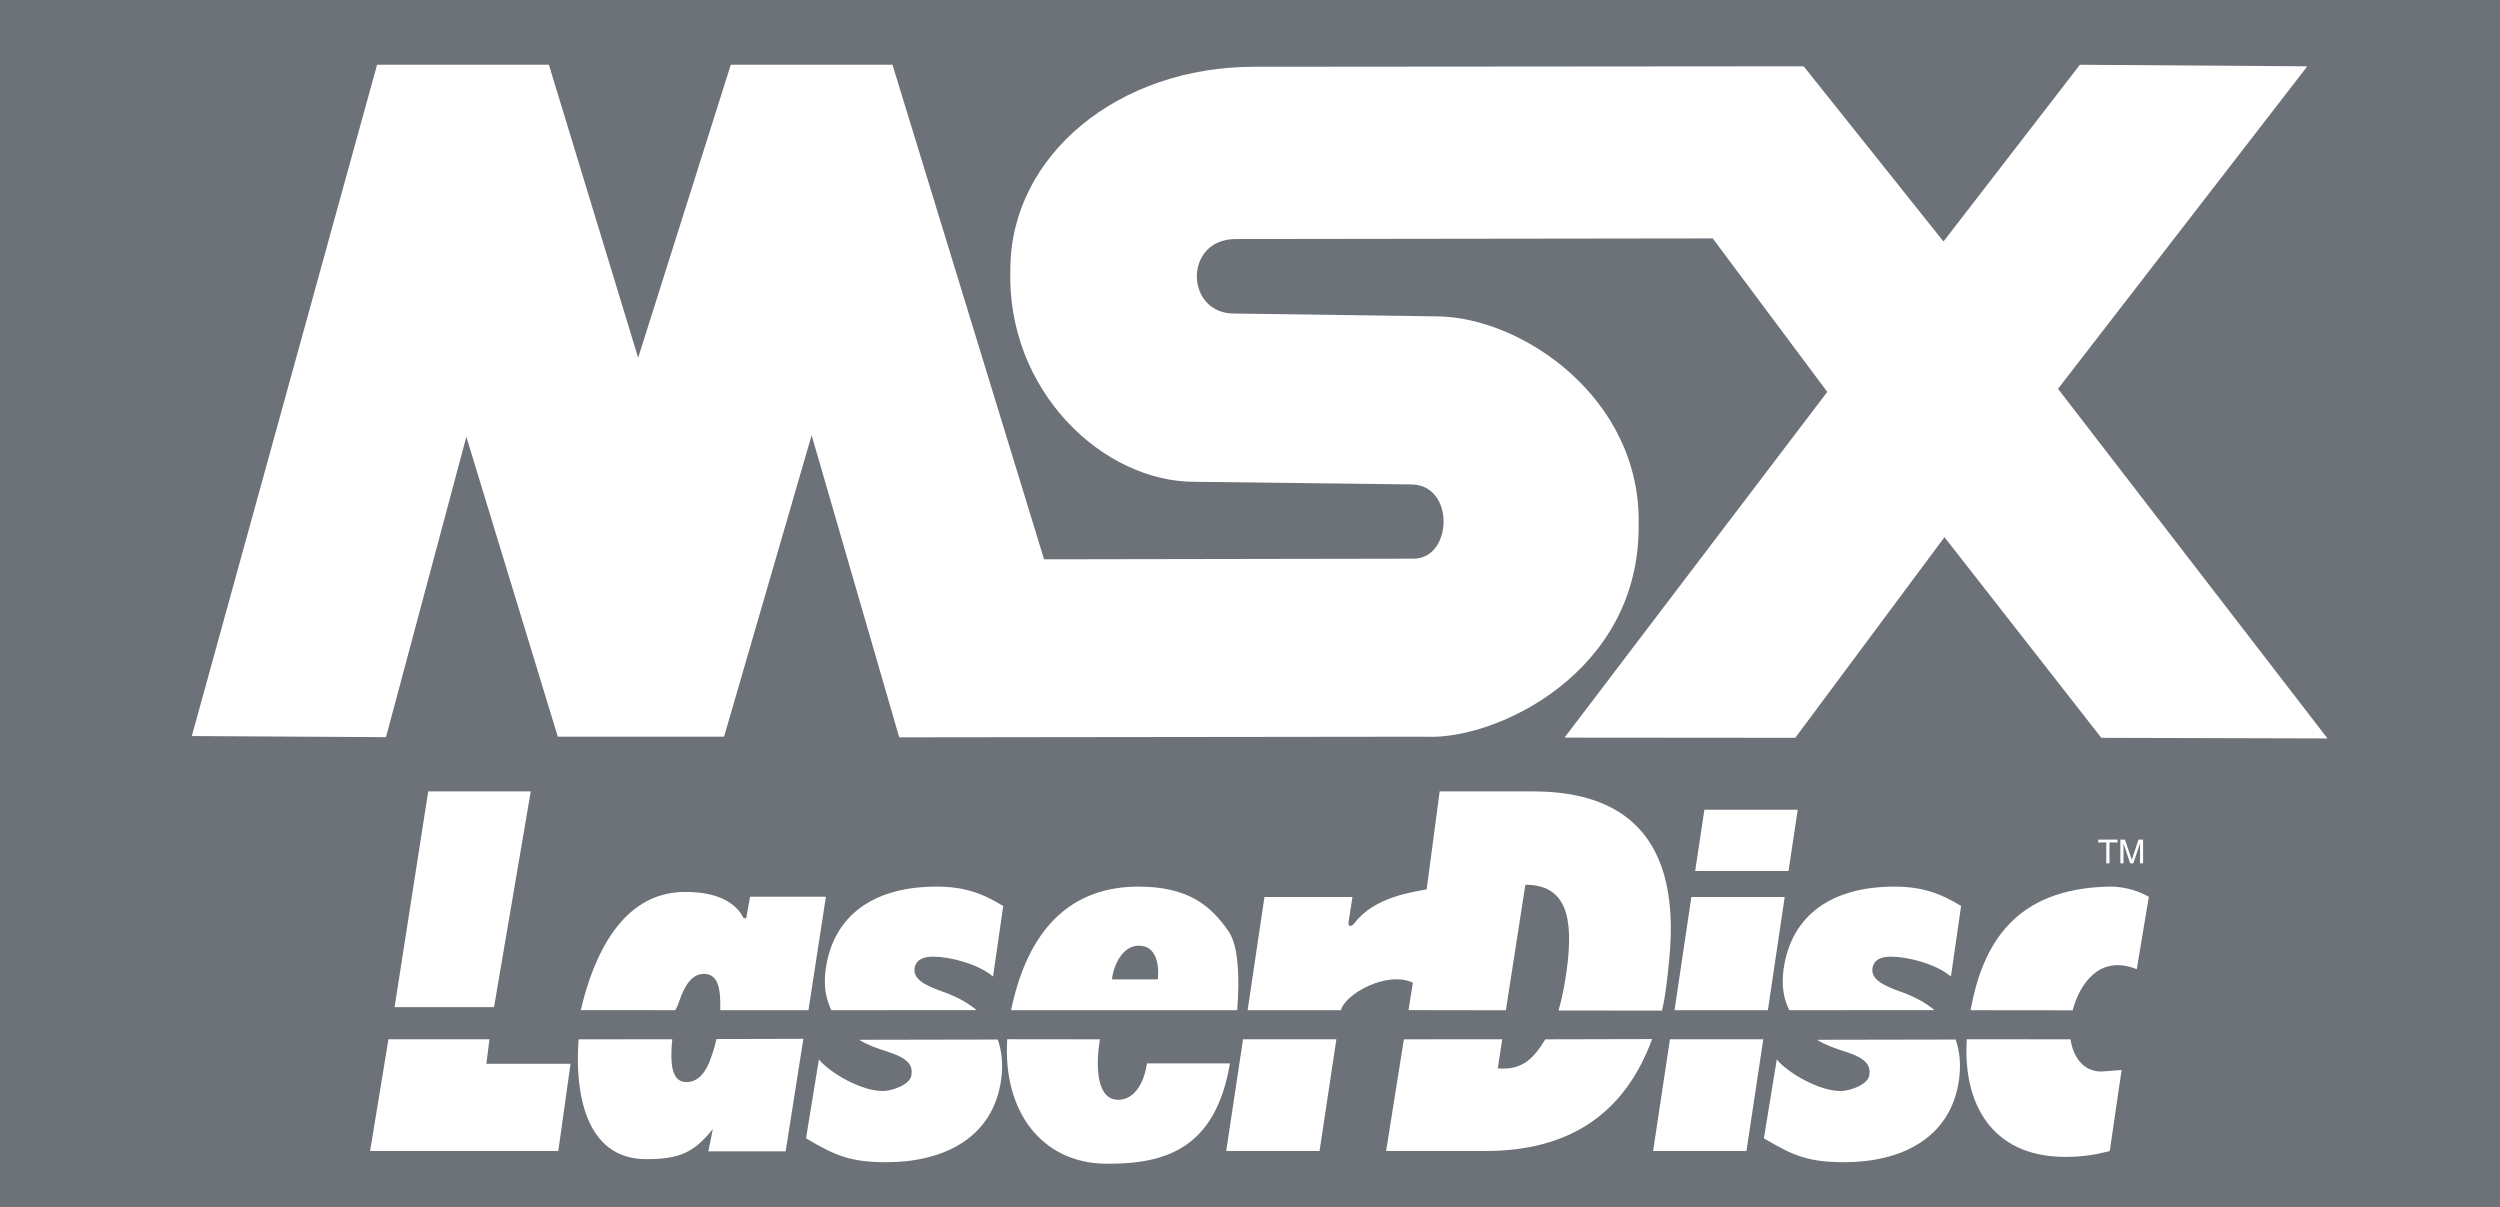
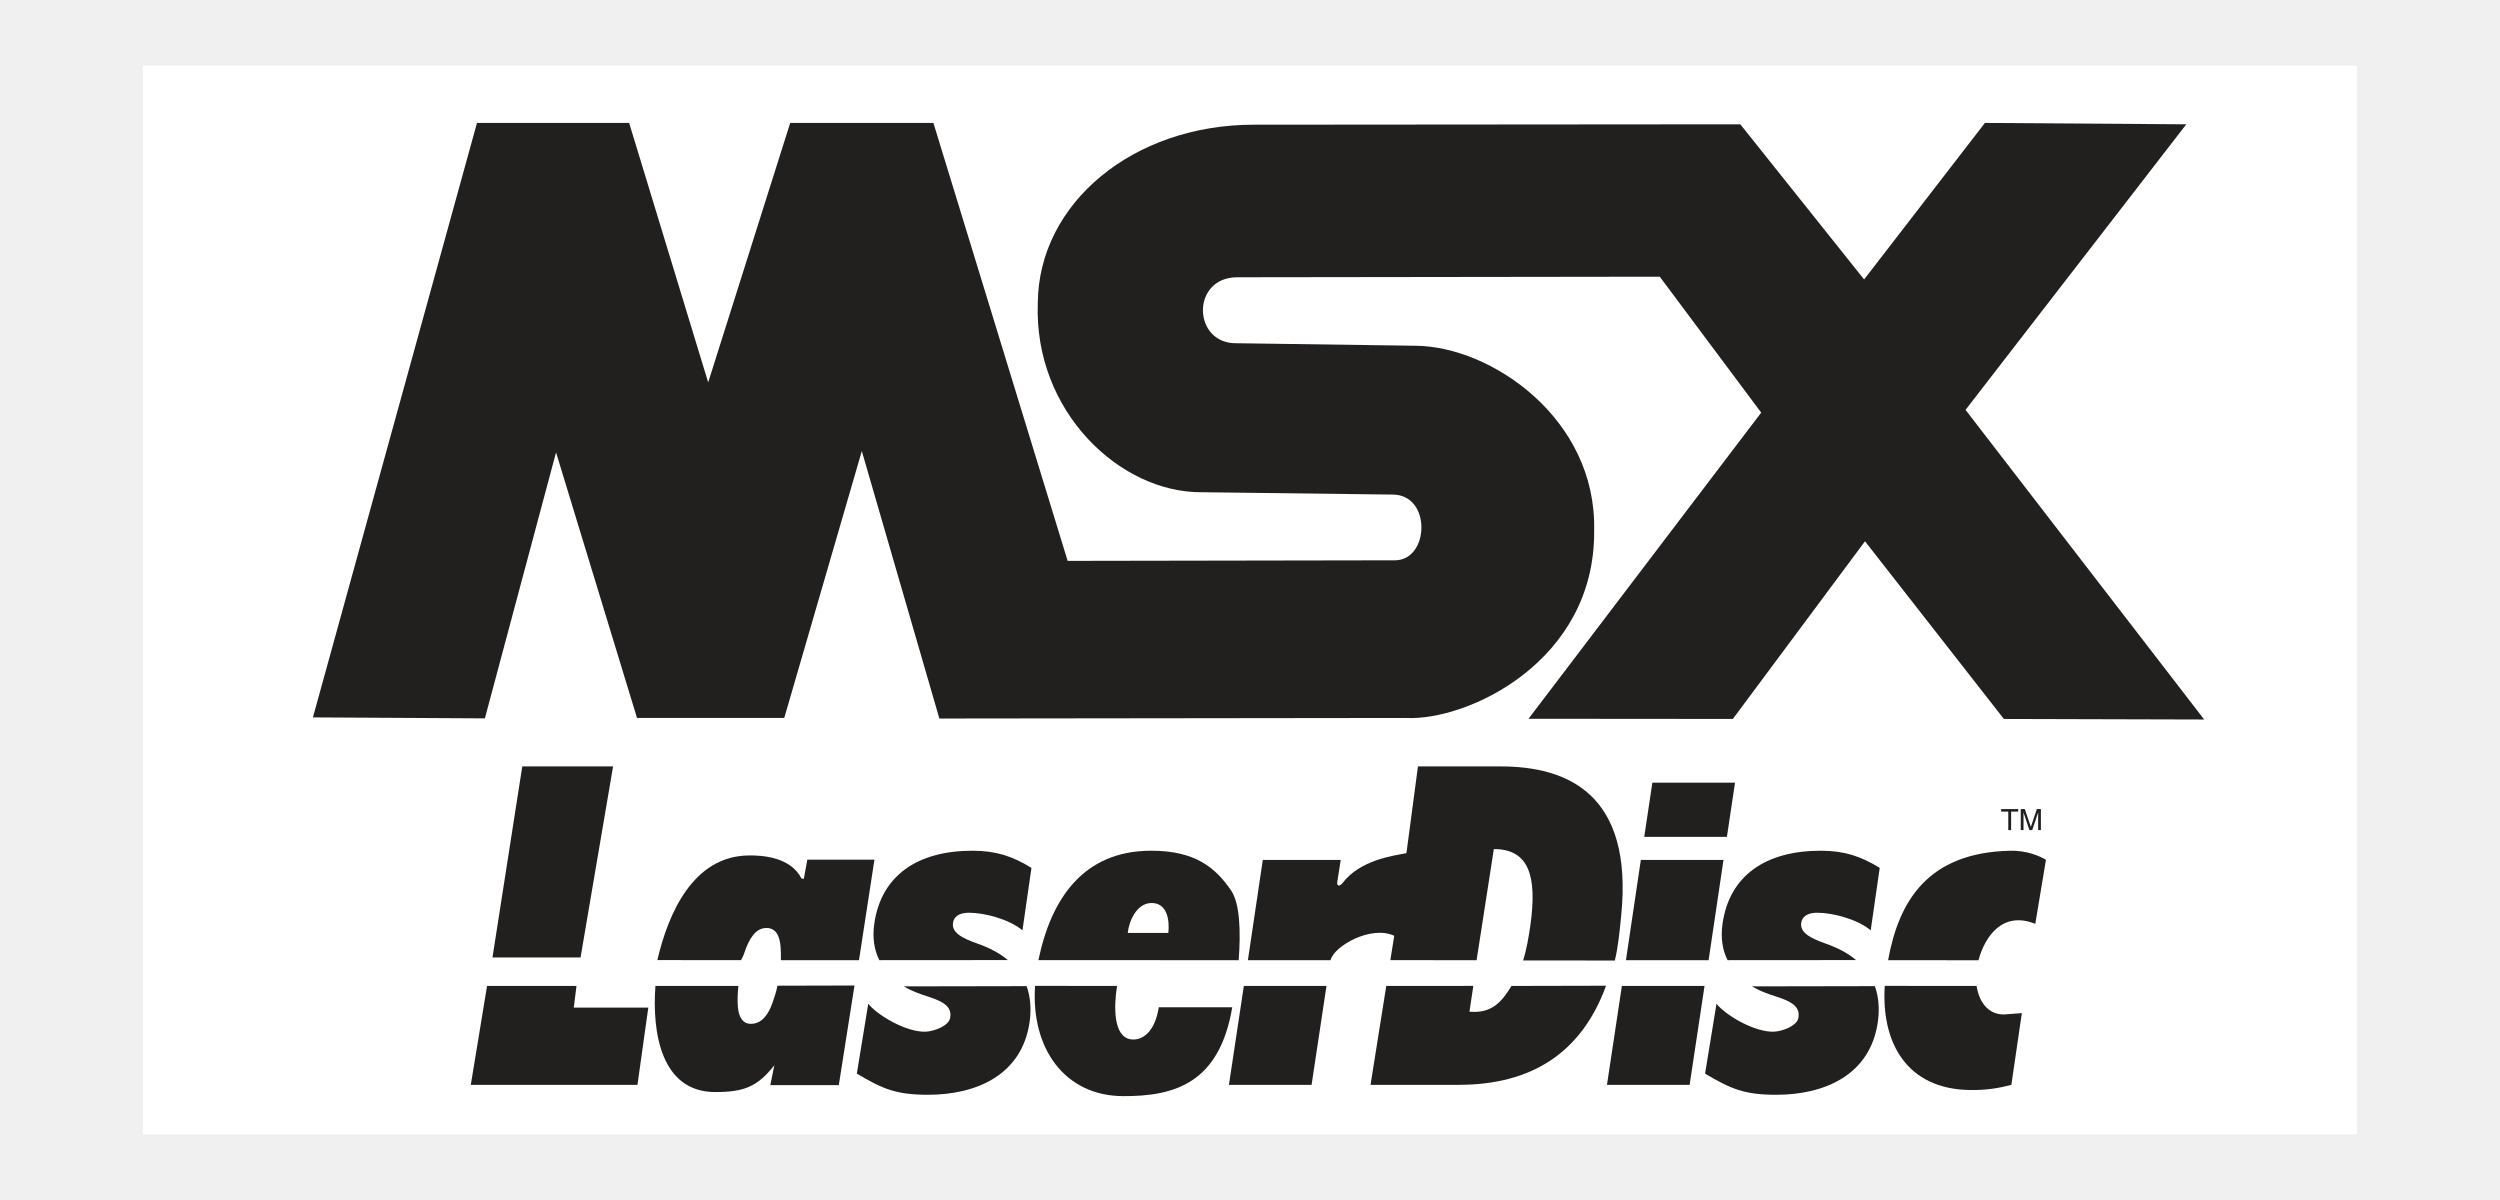
- <svg xmlns="http://www.w3.org/2000/svg" version="1.2" width="442.774" height="213.768" viewBox="-0.463 -70.905 442.774 213.768" xml:space="preserve" id="svg6">
+ <svg xmlns="http://www.w3.org/2000/svg" version="1.2" width="500" height="240" viewBox="-0.463 -70.905 500 240" xml:space="preserve" id="svg6">
  <defs id="defs10" />
-   <path style="fill:#6d7278;fill-opacity:1;stroke-width:0.843" d="M -0.463,-70.905 H 442.311 V 142.863 H -0.463 Z" id="path2" />
-   <g fill-rule="evenodd" transform="matrix(1.434022,0,0,1.434022,-279.3075,-661.1869)" fill="#231f20" id="g42" style="fill:#ffffff;fill-opacity:1">
-     <path d="m 247.339,509.369 h 12.662 l -4.536,26.646 h -12.284 l 4.157,-26.646" id="path2-2" style="fill:#ffffff;fill-opacity:1" />
-     <path d="m 242.425,539.985 h 12.473 l -0.378,3.024 h 10.394 l -1.512,10.772 h -23.245 l 2.268,-13.796" id="path4-2" style="fill:#ffffff;fill-opacity:1" />
-     <path d="m 404.95,511.637 h 11.527 l -1.134,7.56 h -11.529 l 1.135,-7.56" id="path6" style="fill:#ffffff;fill-opacity:1" />
-     <path d="m 403.343,522.409 h 11.527 l -2.078,13.984 h -11.529 l 2.079,-13.984" id="path8" style="fill:#ffffff;fill-opacity:1" />
-     <path d="m 400.698,539.985 h 11.527 l -2.079,13.796 h -11.529 l 2.08,-13.796" id="path10" style="fill:#ffffff;fill-opacity:1" />
-     <path d="m 347.972,539.985 h 11.527 l -2.079,13.796 h -11.527 l 2.079,-13.796" id="path12" style="fill:#ffffff;fill-opacity:1" />
-     <path d="m 277.48,539.985 c -0.097,0.893 -0.164,2.028 -0.064,3.048 0.137,1.245 0.62,2.24 1.802,2.24 1.556,0 2.494,-1.369 3.031,-2.987 0.304,-0.84 0.521,-1.538 0.679,-2.331 l 10.742,-0.028 -2.188,13.892 h -9.551 l 0.56,-2.768 c -2.366,3.012 -4.261,3.736 -8.243,3.736 -7.606,0 -8.821,-8.438 -8.339,-14.799 l 11.57,-0.004" id="path14" style="fill:#ffffff;fill-opacity:1" />
-     <path d="m 283.408,536.394 c 0.008,-0.792 -0.002,-1.259 -0.04,-1.815 -0.111,-1.431 -0.559,-2.675 -1.99,-2.675 -1.494,0 -2.387,1.493 -3.012,3.298 -0.09,0.281 -0.168,0.551 -0.519,1.188 l -11.67,-0.009 c 1.55,-6.652 5.036,-14.435 12.632,-14.591 2.074,-0.043 5.948,0.24 7.463,3.204 l 0.331,0.064 0.49,-2.678 h 9.36 l -2.156,14.013 -10.889,5e-4" id="path16" style="fill:#ffffff;fill-opacity:1" />
-     <path d="m 297.136,536.393 c -0.697,-1.391 -0.988,-3.056 -0.712,-5.038 0.948,-6.783 6.047,-10.226 13.701,-10.226 3.298,0 5.591,0.774 8.227,2.393 l -1.255,8.709 c -1.914,-1.601 -5.38,-2.452 -7.434,-2.452 -0.871,0 -1.953,0.205 -2.22,1.24 -0.387,1.501 1.294,2.327 3.34,3.049 1.691,0.597 3.129,1.339 4.276,2.312 l -17.923,0.013" id="path18" style="fill:#ffffff;fill-opacity:1" />
-     <path d="m 317.674,540.015 c 0.521,1.428 0.676,3.147 0.423,4.961 -1.036,7.405 -7.39,10.19 -14.172,10.19 -4.48,0 -6.365,-0.834 -9.928,-2.95 l 1.593,-9.747 c 1.214,1.556 5.325,4.036 8.077,3.895 1.057,-0.054 3.19,-0.781 3.356,-1.964 0.165,-1.182 -0.343,-2.053 -2.997,-2.897 -1.243,-0.395 -2.423,-0.811 -3.468,-1.456 l 17.118,-0.032" id="path20" style="fill:#ffffff;fill-opacity:1" />
-     <path d="m 330.292,539.99 c -0.459,2.779 -0.564,7.142 1.969,7.45 1.631,0.198 3.332,-1.125 3.848,-4.476 h 10.247 c -1.786,10.532 -7.958,12.444 -15.301,12.39 -8,-0.059 -12.79,-6.571 -12.202,-15.377 l 11.44,0.013" id="path22" style="fill:#ffffff;fill-opacity:1" />
-     <path d="m 437.825,536.393 c 1.504,-8.257 5.526,-15.001 17.027,-15.263 2.256,-0.051 4.051,0.713 4.99,1.258 l -1.488,8.941 c -4.564,-1.851 -7.046,1.782 -7.923,5.078 L 437.825,536.393" id="path24" style="fill:#ffffff;fill-opacity:1" />
-     <path d="m 450.169,539.991 c 0.307,2.057 1.491,3.976 3.8,3.976 l 2.51,-0.189 -1.462,10.005 c -1.782,0.47 -3.482,0.753 -5.79,0.721 -8.78,-0.123 -12.379,-6.58 -11.867,-14.525 l 12.81,0.012" id="path26" style="fill:#ffffff;fill-opacity:1" />
-     <path d="m 385.304,539.99 c -1.375,2.226 -2.749,3.869 -5.866,3.586 l 0.539,-3.595 -12.141,0.007 -2.194,13.792 h 12.284 c 10.165,0 17.142,-4.448 20.564,-13.822 l -13.185,0.031" id="path28" style="fill:#ffffff;fill-opacity:1" />
-     <path d="m 380.433,536.402 2.406,-15.503 c 4.912,0 6.046,3.779 5.103,10.582 -0.236,1.7 -0.566,3.496 -1.01,4.949 l 12.781,0.014 c 0.463,-1.913 0.666,-4.039 0.89,-6.285 1.701,-17.009 -7.559,-20.788 -16.819,-20.788 h -11.529 l -1.606,12.095 c -1.89,0.378 -6.52,0.945 -8.976,4.253 -0.472,0.471 -0.756,0.284 -0.661,-0.284 l 0.472,-3.024 h -10.867 l -2.079,13.984 h 11.528 c 0.472,-1.984 5.67,-4.913 8.881,-3.402 l -0.539,3.391 12.024,0.018" id="path30" style="fill:#ffffff;fill-opacity:1" />
-     <path d="m 415.439,536.393 c -0.698,-1.391 -0.989,-3.056 -0.711,-5.038 0.948,-6.783 6.046,-10.226 13.701,-10.226 3.297,0 5.591,0.774 8.227,2.393 l -1.256,8.709 c -1.915,-1.601 -5.38,-2.452 -7.434,-2.452 -0.871,0 -1.954,0.205 -2.22,1.24 -0.388,1.501 1.295,2.327 3.34,3.049 1.69,0.597 3.129,1.339 4.276,2.312 l -17.924,0.013" id="path32" style="fill:#ffffff;fill-opacity:1" />
-     <path d="m 435.978,540.015 c 0.52,1.428 0.675,3.147 0.421,4.961 -1.034,7.405 -7.389,10.19 -14.171,10.19 -4.48,0 -6.365,-0.834 -9.928,-2.95 l 1.593,-9.747 c 1.214,1.556 5.325,4.036 8.076,3.895 1.058,-0.054 3.19,-0.781 3.356,-1.964 0.165,-1.182 -0.344,-2.053 -2.998,-2.897 -1.244,-0.395 -2.422,-0.811 -3.469,-1.456 l 17.119,-0.032" id="path34" style="fill:#ffffff;fill-opacity:1" />
-     <path d="m 453.594,515.322 h 2.379 v 0.351 h -0.991 v 2.579 h -0.396 v -2.579 H 453.594 V 515.322" id="path36" style="fill:#ffffff;fill-opacity:1" />
-     <path d="m 458.752,518.252 v -1.73 c 0,-0.086 0.009,-0.456 0.009,-0.73 h -0.009 l -0.824,2.46 h -0.393 l -0.824,-2.456 h -0.007 c 0,0.27 0.007,0.64 0.007,0.726 v 1.73 h -0.384 v -2.93 h 0.568 l 0.836,2.476 h 0.007 l 0.833,-2.476 h 0.564 v 2.93 h -0.384" id="path38" style="fill:#ffffff;fill-opacity:1" />
-     <path d="m 334.921,521.129 c -9.249,0.062 -13.801,6.554 -15.598,15.26 l 27.928,0.006 c 0.309,-4.038 0.163,-7.951 -1.057,-9.726 -2.129,-3.098 -4.932,-5.582 -11.274,-5.54 z m 0.181,7.293 c 2.178,0 2.532,2.364 2.342,4.169 h -5.663 c 0.173,-1.68 1.267,-4.169 3.321,-4.169" id="path40" style="fill:#ffffff;fill-opacity:1" />
+   <g id="g1" transform="translate(28.61294,13.11603)">
+     <path style="fill:#ffffff;fill-opacity:1;stroke-width:0.843" d="M -0.463,-70.905 H 442.311 V 142.863 H -0.463 Z" id="path2" />
+     <g fill-rule="evenodd" transform="matrix(1.434022,0,0,1.434022,-279.3075,-661.1869)" fill="#231f20" id="g42" style="fill:#221f1f;fill-opacity:1">
+       <path d="m 247.339,509.369 h 12.662 l -4.536,26.646 h -12.284 l 4.157,-26.646" id="path2-2" style="fill:#221f1f;fill-opacity:1" />
+       <path d="m 242.425,539.985 h 12.473 l -0.378,3.024 h 10.394 l -1.512,10.772 h -23.245 l 2.268,-13.796" id="path4-2" style="fill:#221f1f;fill-opacity:1" />
+       <path d="m 404.95,511.637 h 11.527 l -1.134,7.56 h -11.529 l 1.135,-7.56" id="path6" style="fill:#221f1f;fill-opacity:1" />
+       <path d="m 403.343,522.409 h 11.527 l -2.078,13.984 h -11.529 l 2.079,-13.984" id="path8" style="fill:#221f1f;fill-opacity:1" />
+       <path d="m 400.698,539.985 h 11.527 l -2.079,13.796 h -11.529 l 2.08,-13.796" id="path10" style="fill:#221f1f;fill-opacity:1" />
+       <path d="m 347.972,539.985 h 11.527 l -2.079,13.796 h -11.527 l 2.079,-13.796" id="path12" style="fill:#221f1f;fill-opacity:1" />
+       <path d="m 277.48,539.985 c -0.097,0.893 -0.164,2.028 -0.064,3.048 0.137,1.245 0.62,2.24 1.802,2.24 1.556,0 2.494,-1.369 3.031,-2.987 0.304,-0.84 0.521,-1.538 0.679,-2.331 l 10.742,-0.028 -2.188,13.892 h -9.551 l 0.56,-2.768 c -2.366,3.012 -4.261,3.736 -8.243,3.736 -7.606,0 -8.821,-8.438 -8.339,-14.799 l 11.57,-0.004" id="path14" style="fill:#221f1f;fill-opacity:1" />
+       <path d="m 283.408,536.394 c 0.008,-0.792 -0.002,-1.259 -0.04,-1.815 -0.111,-1.431 -0.559,-2.675 -1.99,-2.675 -1.494,0 -2.387,1.493 -3.012,3.298 -0.09,0.281 -0.168,0.551 -0.519,1.188 l -11.67,-0.009 c 1.55,-6.652 5.036,-14.435 12.632,-14.591 2.074,-0.043 5.948,0.24 7.463,3.204 l 0.331,0.064 0.49,-2.678 h 9.36 l -2.156,14.013 -10.889,5e-4" id="path16" style="fill:#221f1f;fill-opacity:1" />
+       <path d="m 297.136,536.393 c -0.697,-1.391 -0.988,-3.056 -0.712,-5.038 0.948,-6.783 6.047,-10.226 13.701,-10.226 3.298,0 5.591,0.774 8.227,2.393 l -1.255,8.709 c -1.914,-1.601 -5.38,-2.452 -7.434,-2.452 -0.871,0 -1.953,0.205 -2.22,1.24 -0.387,1.501 1.294,2.327 3.34,3.049 1.691,0.597 3.129,1.339 4.276,2.312 l -17.923,0.013" id="path18" style="fill:#221f1f;fill-opacity:1" />
+       <path d="m 317.674,540.015 c 0.521,1.428 0.676,3.147 0.423,4.961 -1.036,7.405 -7.39,10.19 -14.172,10.19 -4.48,0 -6.365,-0.834 -9.928,-2.95 l 1.593,-9.747 c 1.214,1.556 5.325,4.036 8.077,3.895 1.057,-0.054 3.19,-0.781 3.356,-1.964 0.165,-1.182 -0.343,-2.053 -2.997,-2.897 -1.243,-0.395 -2.423,-0.811 -3.468,-1.456 l 17.118,-0.032" id="path20" style="fill:#221f1f;fill-opacity:1" />
+       <path d="m 330.292,539.99 c -0.459,2.779 -0.564,7.142 1.969,7.45 1.631,0.198 3.332,-1.125 3.848,-4.476 h 10.247 c -1.786,10.532 -7.958,12.444 -15.301,12.39 -8,-0.059 -12.79,-6.571 -12.202,-15.377 l 11.44,0.013" id="path22" style="fill:#221f1f;fill-opacity:1" />
+       <path d="m 437.825,536.393 c 1.504,-8.257 5.526,-15.001 17.027,-15.263 2.256,-0.051 4.051,0.713 4.99,1.258 l -1.488,8.941 c -4.564,-1.851 -7.046,1.782 -7.923,5.078 L 437.825,536.393" id="path24" style="fill:#221f1f;fill-opacity:1" />
+       <path d="m 450.169,539.991 c 0.307,2.057 1.491,3.976 3.8,3.976 l 2.51,-0.189 -1.462,10.005 c -1.782,0.47 -3.482,0.753 -5.79,0.721 -8.78,-0.123 -12.379,-6.58 -11.867,-14.525 l 12.81,0.012" id="path26" style="fill:#221f1f;fill-opacity:1" />
+       <path d="m 385.304,539.99 c -1.375,2.226 -2.749,3.869 -5.866,3.586 l 0.539,-3.595 -12.141,0.007 -2.194,13.792 h 12.284 c 10.165,0 17.142,-4.448 20.564,-13.822 l -13.185,0.031" id="path28" style="fill:#221f1f;fill-opacity:1" />
+       <path d="m 380.433,536.402 2.406,-15.503 c 4.912,0 6.046,3.779 5.103,10.582 -0.236,1.7 -0.566,3.496 -1.01,4.949 l 12.781,0.014 c 0.463,-1.913 0.666,-4.039 0.89,-6.285 1.701,-17.009 -7.559,-20.788 -16.819,-20.788 h -11.529 l -1.606,12.095 c -1.89,0.378 -6.52,0.945 -8.976,4.253 -0.472,0.471 -0.756,0.284 -0.661,-0.284 l 0.472,-3.024 h -10.867 l -2.079,13.984 h 11.528 c 0.472,-1.984 5.67,-4.913 8.881,-3.402 l -0.539,3.391 12.024,0.018" id="path30" style="fill:#221f1f;fill-opacity:1" />
+       <path d="m 415.439,536.393 c -0.698,-1.391 -0.989,-3.056 -0.711,-5.038 0.948,-6.783 6.046,-10.226 13.701,-10.226 3.297,0 5.591,0.774 8.227,2.393 l -1.256,8.709 c -1.915,-1.601 -5.38,-2.452 -7.434,-2.452 -0.871,0 -1.954,0.205 -2.22,1.24 -0.388,1.501 1.295,2.327 3.34,3.049 1.69,0.597 3.129,1.339 4.276,2.312 l -17.924,0.013" id="path32" style="fill:#221f1f;fill-opacity:1" />
+       <path d="m 435.978,540.015 c 0.52,1.428 0.675,3.147 0.421,4.961 -1.034,7.405 -7.389,10.19 -14.171,10.19 -4.48,0 -6.365,-0.834 -9.928,-2.95 l 1.593,-9.747 c 1.214,1.556 5.325,4.036 8.076,3.895 1.058,-0.054 3.19,-0.781 3.356,-1.964 0.165,-1.182 -0.344,-2.053 -2.998,-2.897 -1.244,-0.395 -2.422,-0.811 -3.469,-1.456 l 17.119,-0.032" id="path34" style="fill:#221f1f;fill-opacity:1" />
+       <path d="m 453.594,515.322 h 2.379 v 0.351 h -0.991 v 2.579 h -0.396 v -2.579 H 453.594 V 515.322" id="path36" style="fill:#221f1f;fill-opacity:1" />
+       <path d="m 458.752,518.252 v -1.73 c 0,-0.086 0.009,-0.456 0.009,-0.73 h -0.009 l -0.824,2.46 h -0.393 l -0.824,-2.456 h -0.007 c 0,0.27 0.007,0.64 0.007,0.726 v 1.73 h -0.384 v -2.93 h 0.568 l 0.836,2.476 h 0.007 l 0.833,-2.476 h 0.564 v 2.93 h -0.384" id="path38" style="fill:#221f1f;fill-opacity:1" />
+       <path d="m 334.921,521.129 c -9.249,0.062 -13.801,6.554 -15.598,15.26 l 27.928,0.006 c 0.309,-4.038 0.163,-7.951 -1.057,-9.726 -2.129,-3.098 -4.932,-5.582 -11.274,-5.54 z m 0.181,7.293 c 2.178,0 2.532,2.364 2.342,4.169 h -5.663 c 0.173,-1.68 1.267,-4.169 3.321,-4.169" id="path40" style="fill:#221f1f;fill-opacity:1" />
+     </g>
+     <path d="M 33.508,59.457 66.322,-59.439 h 30.428 l 15.81,51.898 16.406,-51.897 h 28.638 l 26.848,87.592 65.505,-0.113 c 6.874,-0.062 7.298,-13.15 -0.51,-13.147 l -38.148,-0.469 c -16.38,0.146 -33.655,-16.167 -32.814,-37.891 0.174,-19.928 19.052,-35.621 43.203,-35.615 l 97.298,-0.08 24.761,31.028 24.162,-31.302 40.271,0.275 -44.148,57.114 47.729,61.928 -40.06,-0.112 -27.779,-35.536 -26.426,35.534 -40.868,-0.034 46.537,-61.232 -20.286,-27.183 -84.58,0.113 c -9.231,0.077 -8.892,13.445 0.072,13.195 l 35.638,0.502 c 15.062,0.089 36.274,14.497 35.745,36.988 0.229,26.148 -25.355,38.095 -37.672,37.455 L 158.798,59.685 143.286,6.188 127.775,59.571 H 98.328 L 82.133,6.462 67.901,59.651 Z" style="fill:#221f1f;fill-opacity:1;stroke-width:0.731" id="path4" />
  </g>
-   <path d="M 33.508,59.457 66.322,-59.439 h 30.428 l 15.81,51.898 16.406,-51.897 h 28.638 l 26.848,87.592 65.505,-0.113 c 6.874,-0.062 7.298,-13.15 -0.51,-13.147 l -38.148,-0.469 c -16.38,0.146 -33.655,-16.167 -32.814,-37.891 0.174,-19.928 19.052,-35.621 43.203,-35.615 l 97.298,-0.08 24.761,31.028 24.162,-31.302 40.271,0.275 -44.148,57.114 47.729,61.928 -40.06,-0.112 -27.779,-35.536 -26.426,35.534 -40.868,-0.034 46.537,-61.232 -20.286,-27.183 -84.58,0.113 c -9.231,0.077 -8.892,13.445 0.072,13.195 l 35.638,0.502 c 15.062,0.089 36.274,14.497 35.745,36.988 0.229,26.148 -25.355,38.095 -37.672,37.455 L 158.798,59.685 143.286,6.188 127.775,59.571 H 98.328 L 82.133,6.462 67.901,59.651 Z" style="fill:#ffffff;stroke-width:0.731" id="path4" />
</svg>
